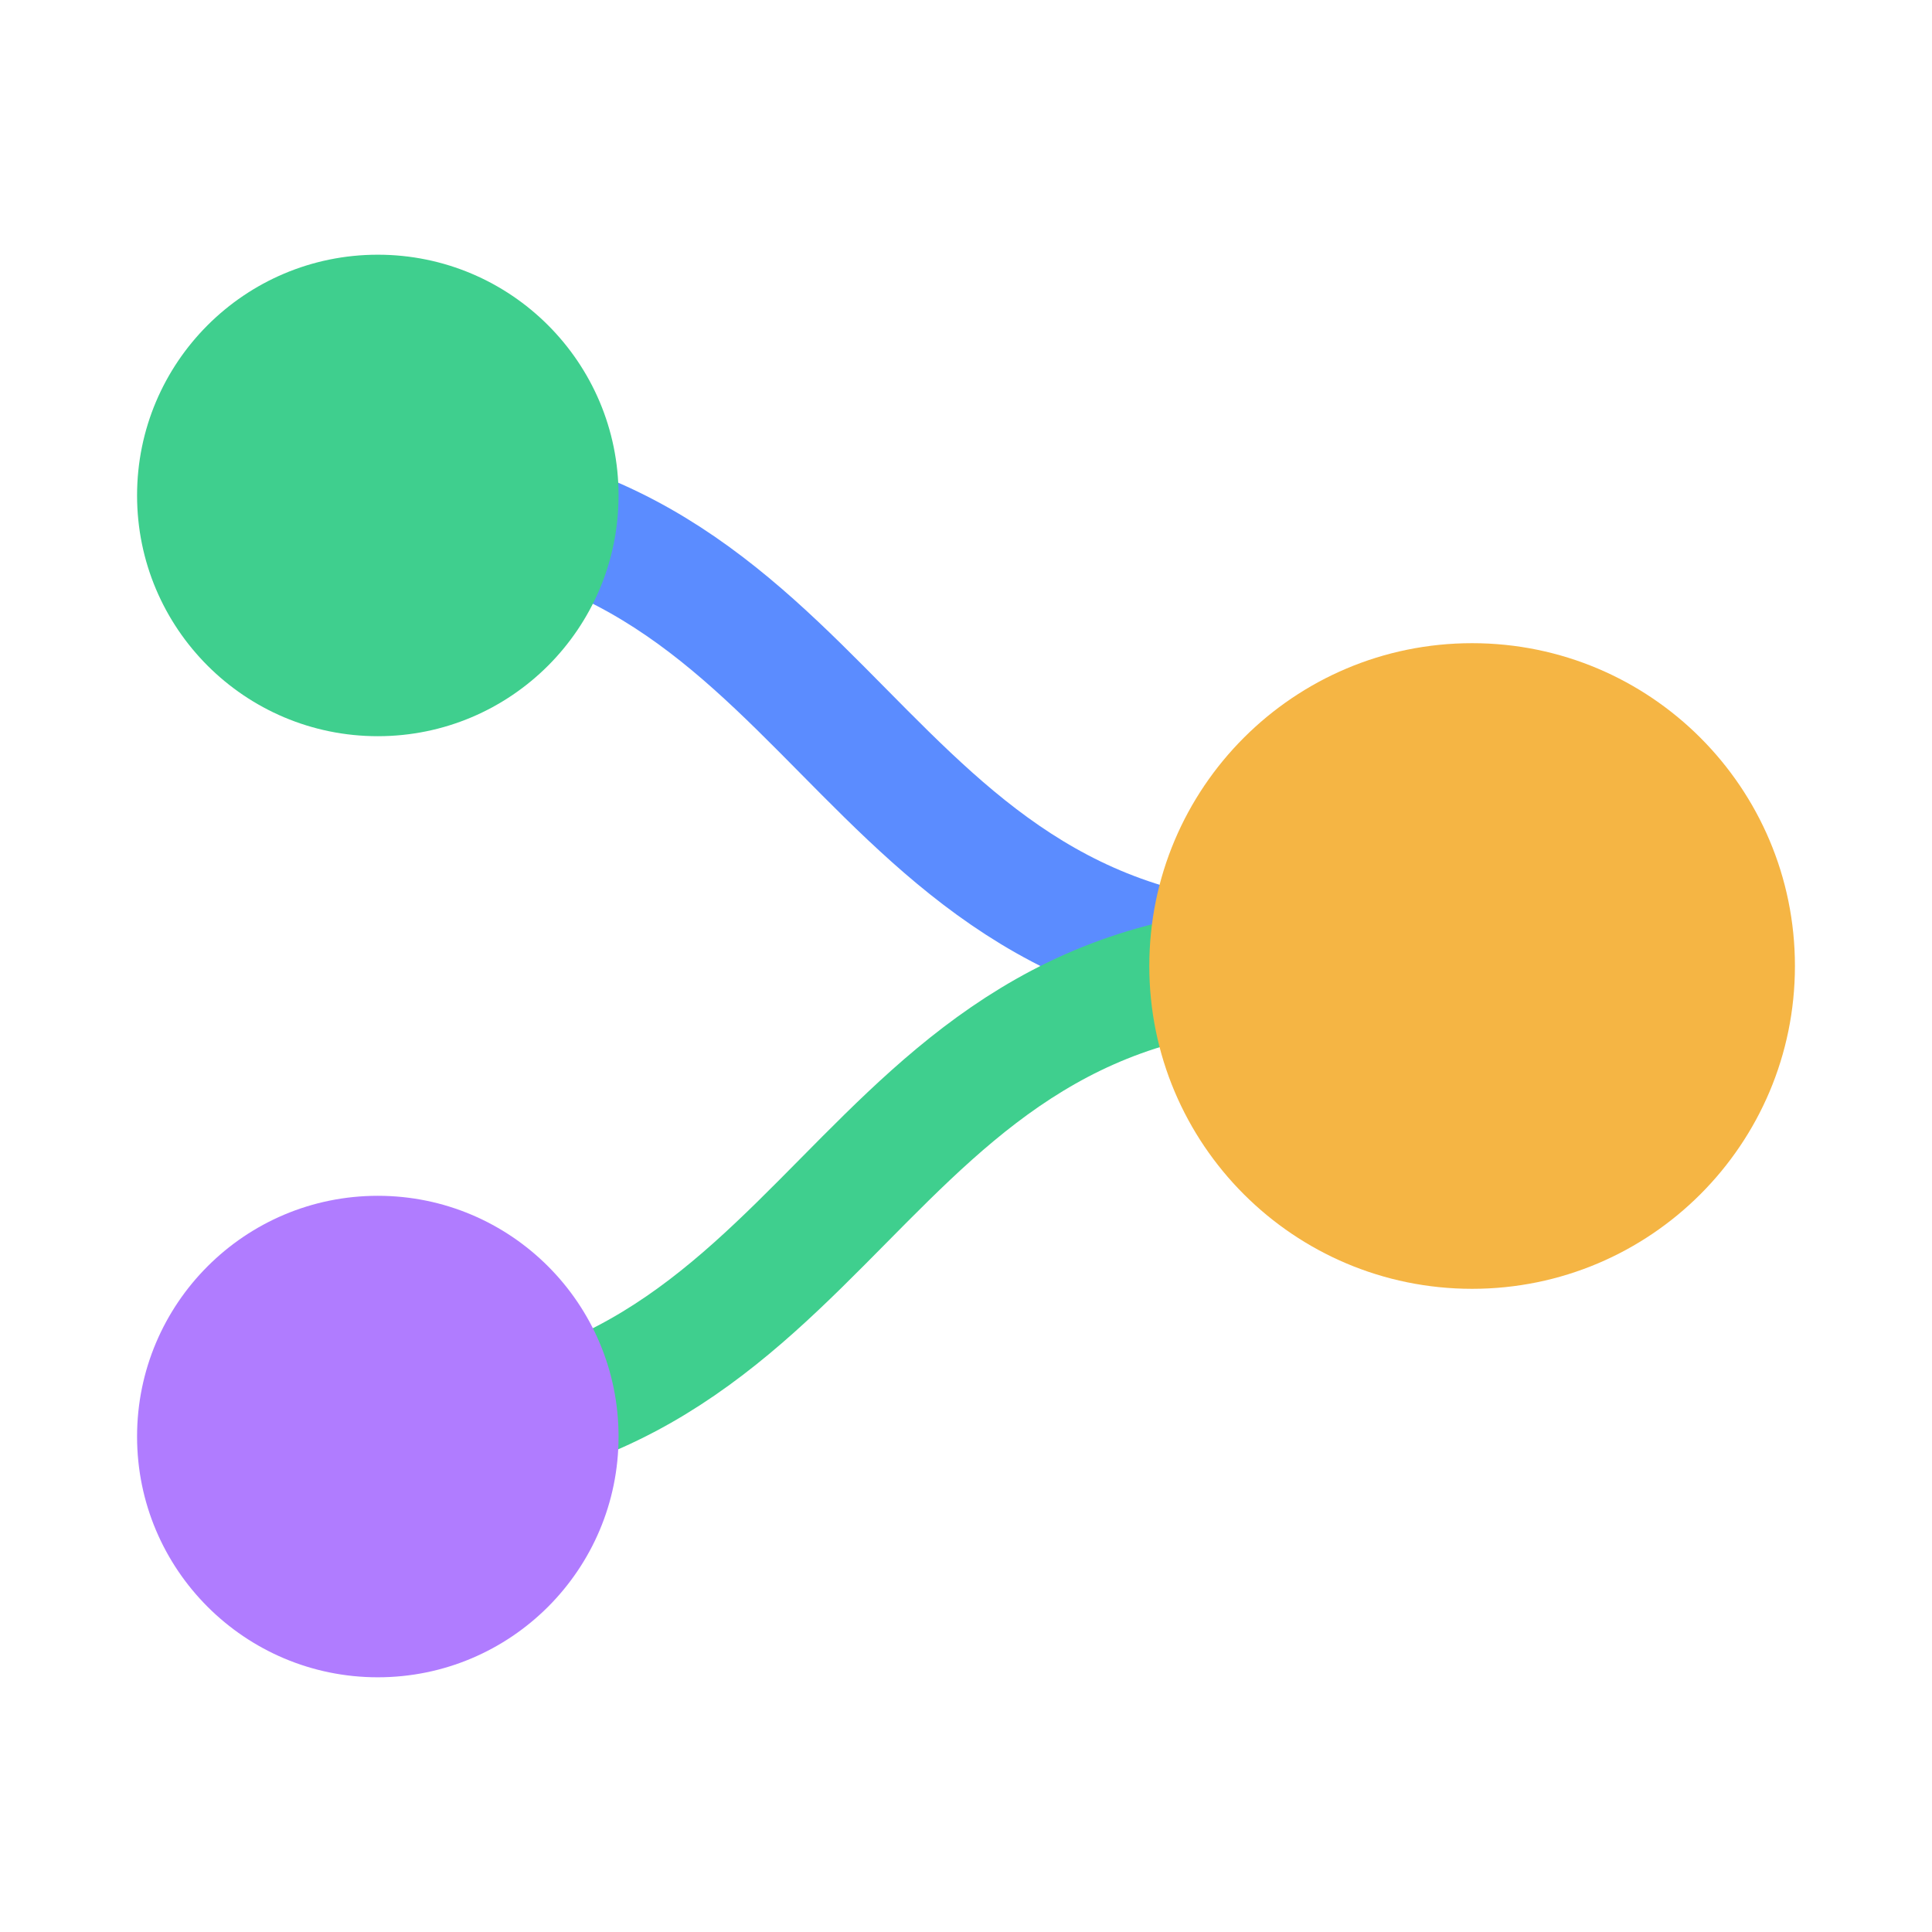
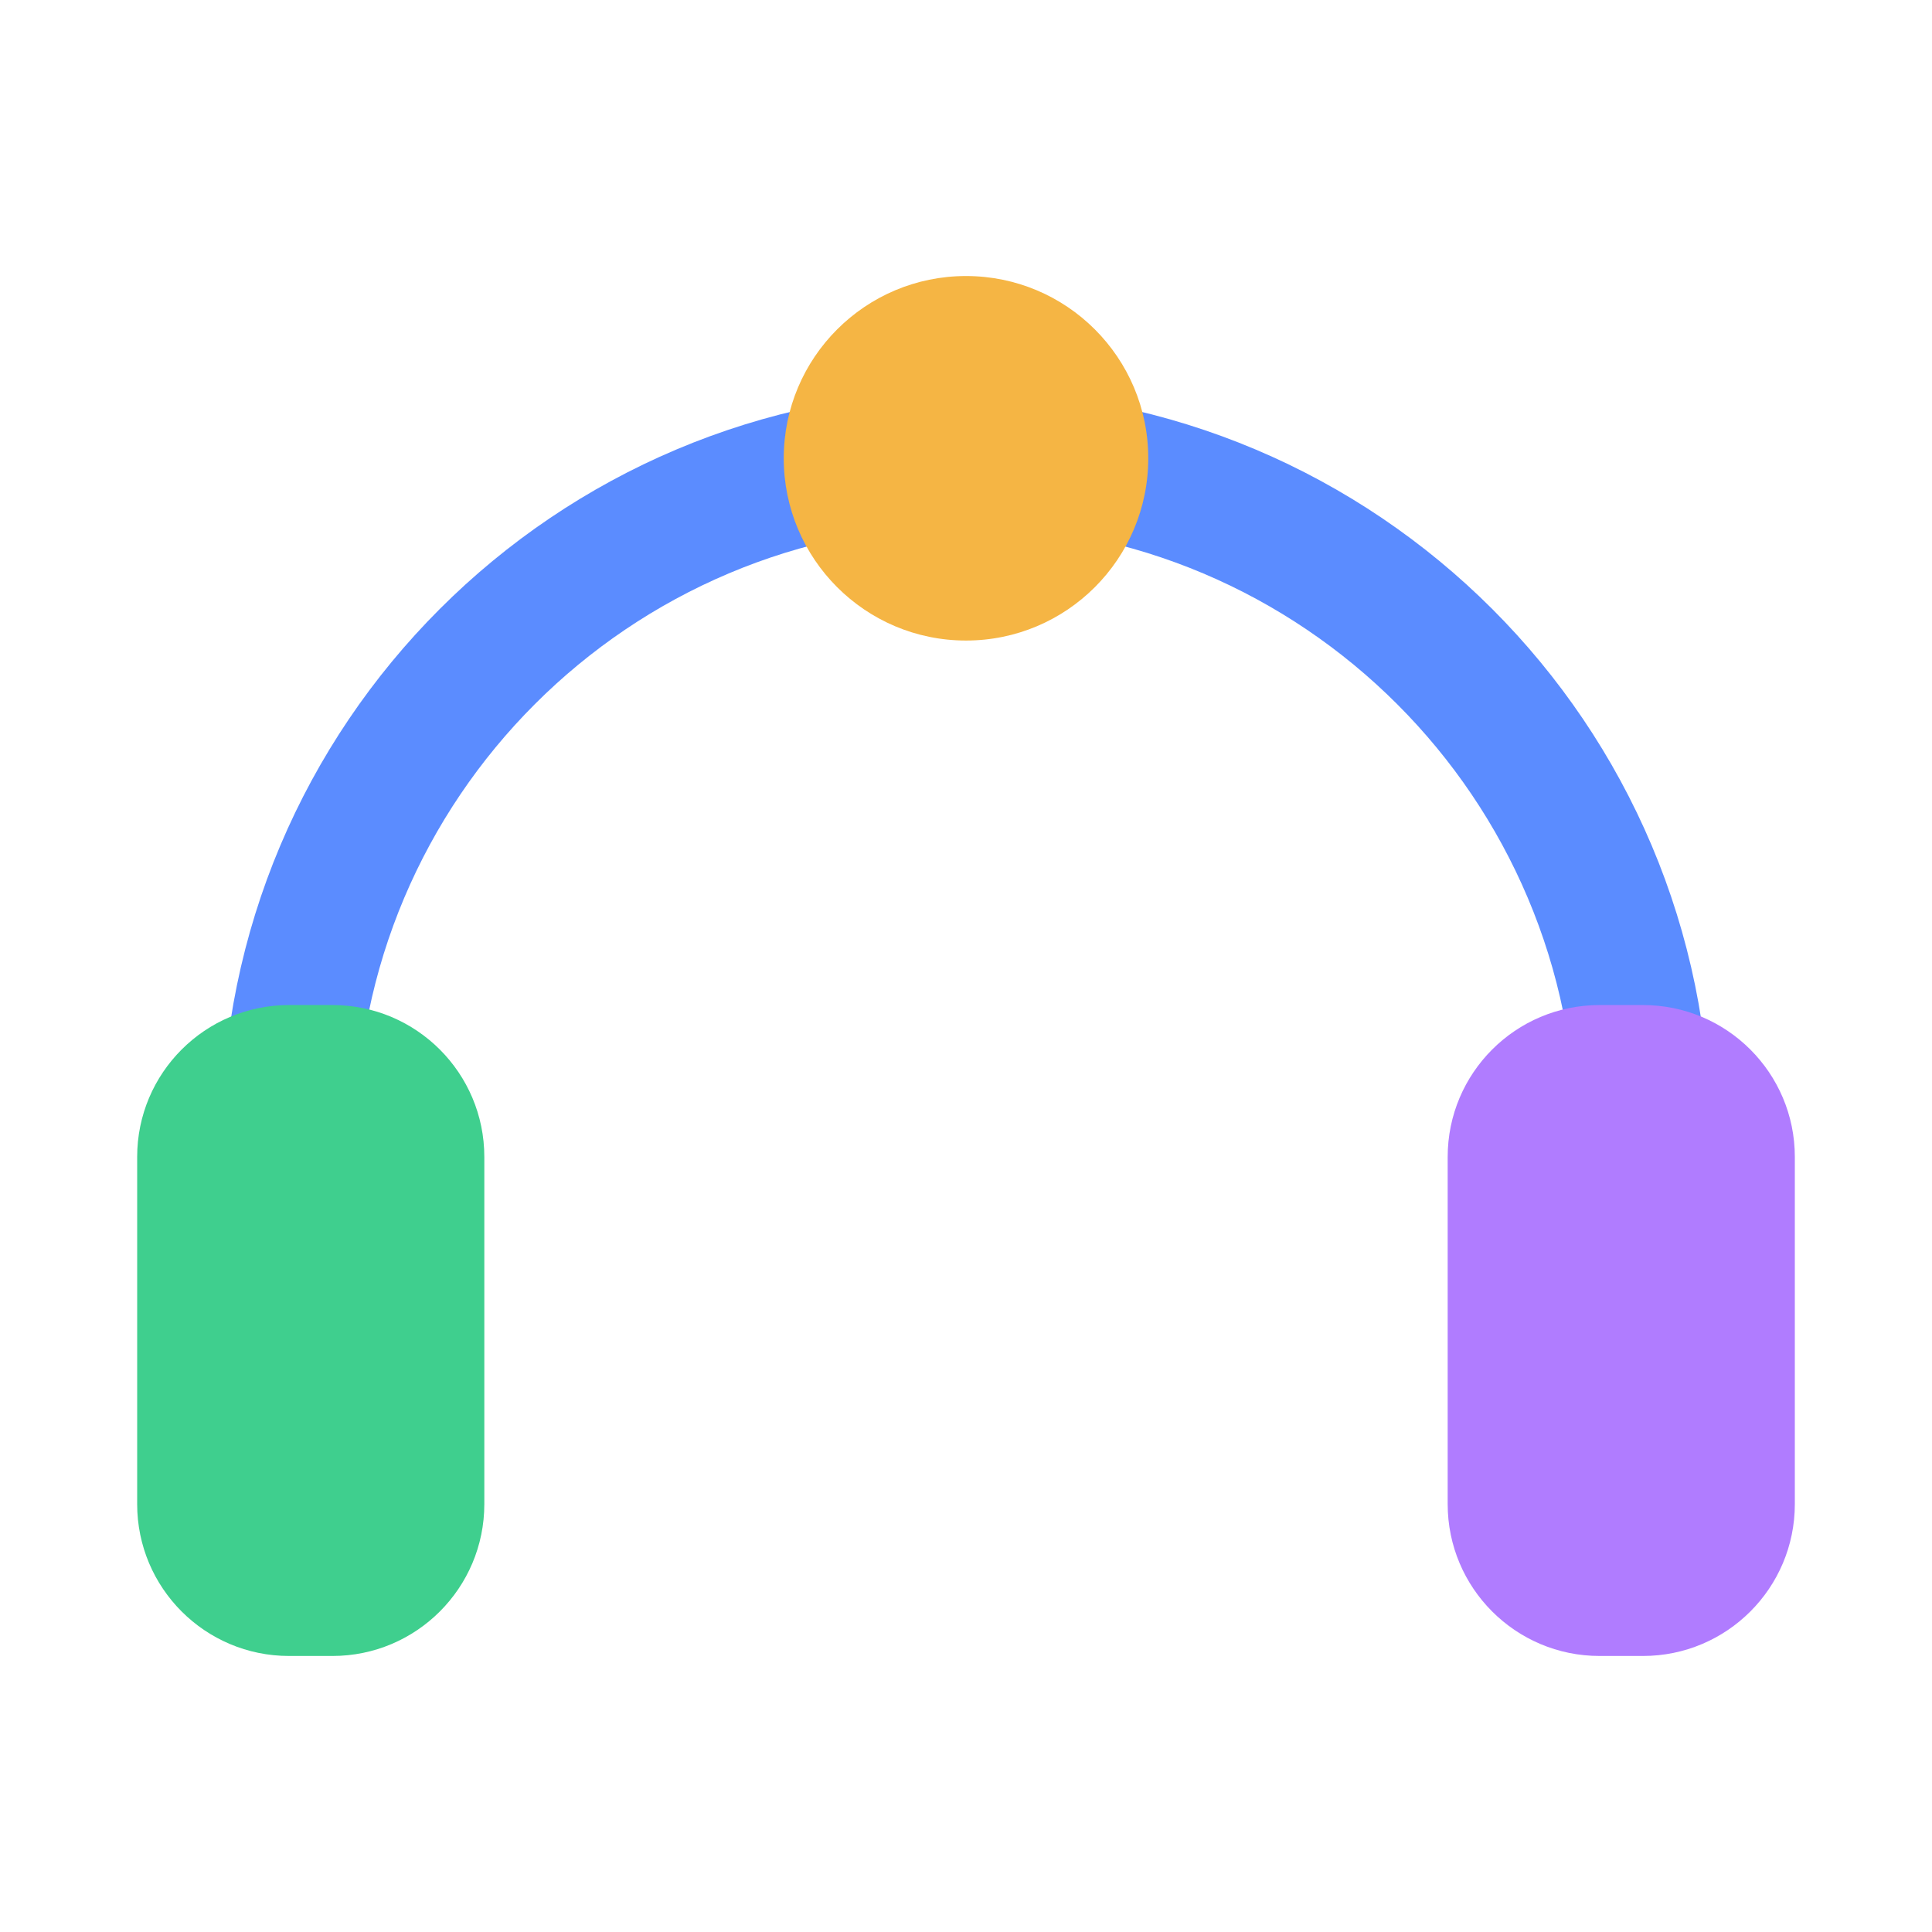
<svg xmlns="http://www.w3.org/2000/svg" viewBox="0 0 1024 1024">
-   <g transform="translate(512 512) scale(1.45) translate(-515 -512)">
-     <path d="M300 340 C 470 340, 470 512, 640 512" stroke="#5b8cff" stroke-width="44" fill="none" stroke-linecap="round" />
-     <path d="M300 684 C 470 684, 470 512, 640 512" stroke="#3fcf8e" stroke-width="44" fill="none" stroke-linecap="round" />
-     <circle cx="300" cy="340" r="88" fill="#3fcf8e" />
-     <circle cx="300" cy="684" r="88" fill="#b07cff" />
-     <circle cx="700" cy="512" r="118" fill="#f5b544" />
+   <g transform="translate(512 512) scale(1.15) translate(-512 -542)">
+     <path d="M200 620 A 312 312 0 0 1 824 620" stroke="#5b8cff" stroke-width="62" fill="none" stroke-linecap="round" />
+     <rect x="130" y="560" width="160" height="300" rx="70" fill="#3fcf8e" />
+     <rect x="734" y="560" width="160" height="300" rx="70" fill="#b07cff" />
+     <circle cx="512" cy="308" r="84" fill="#f5b544" />
  </g>
</svg>
